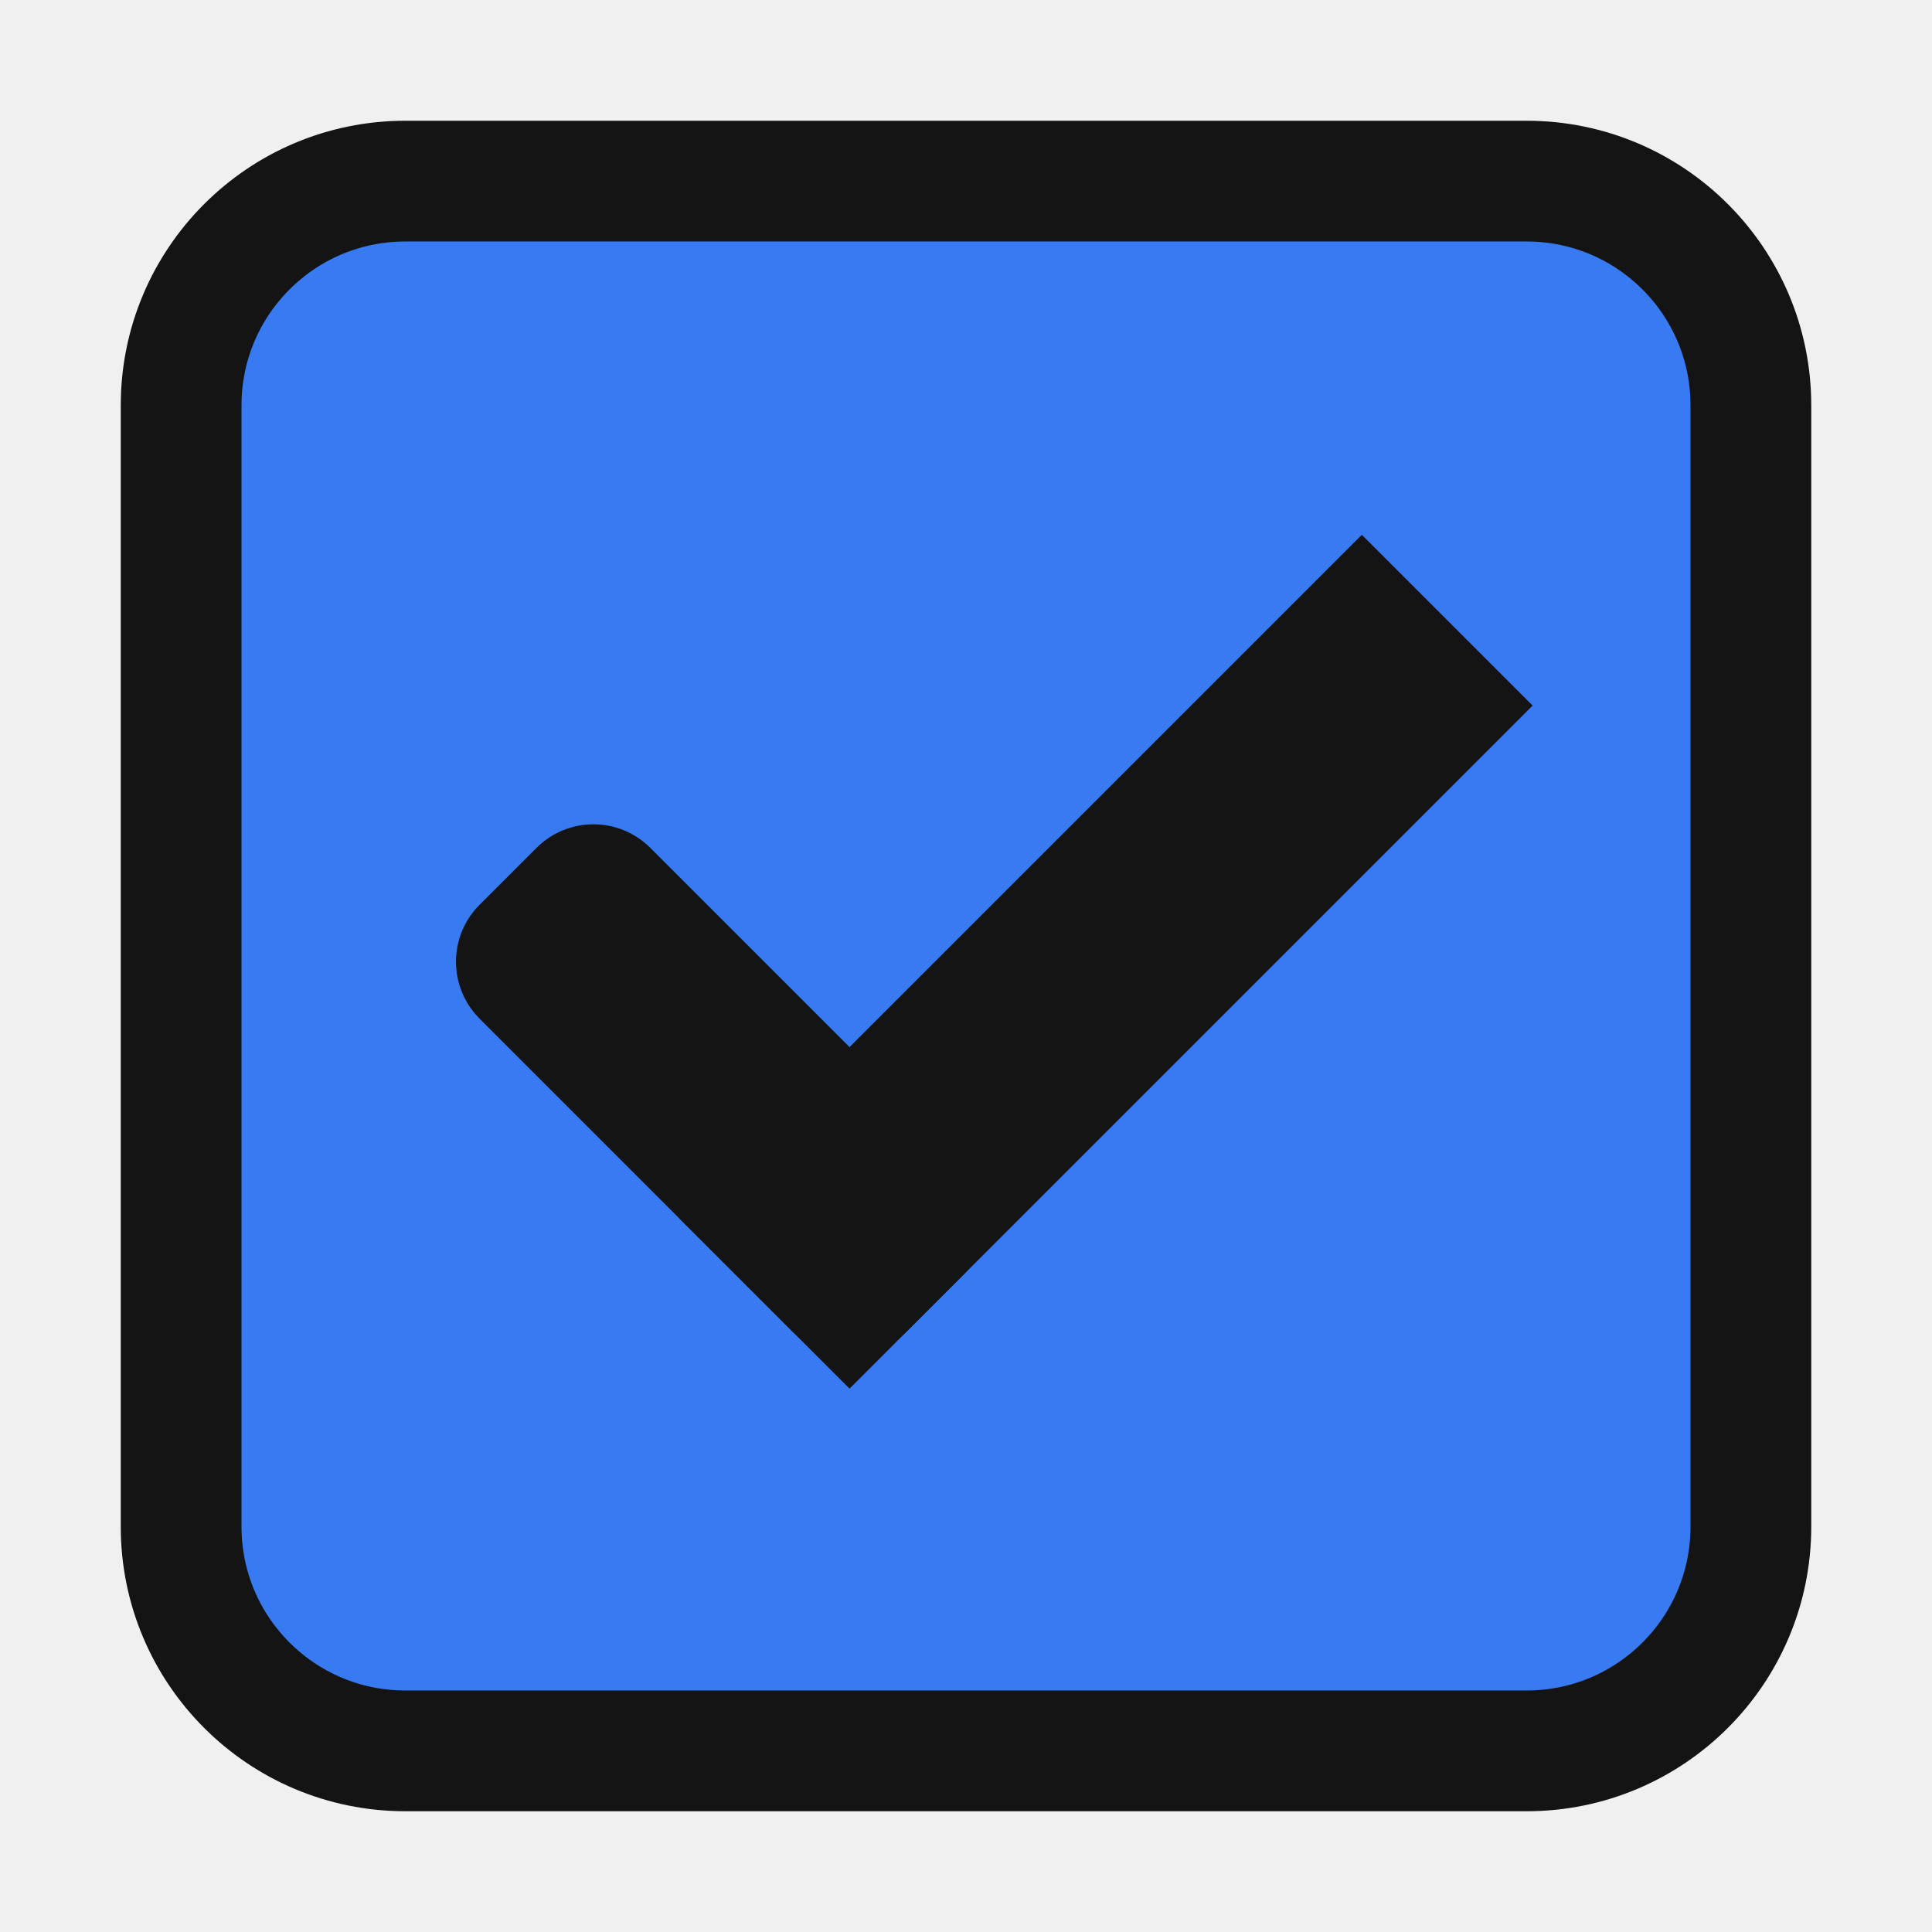
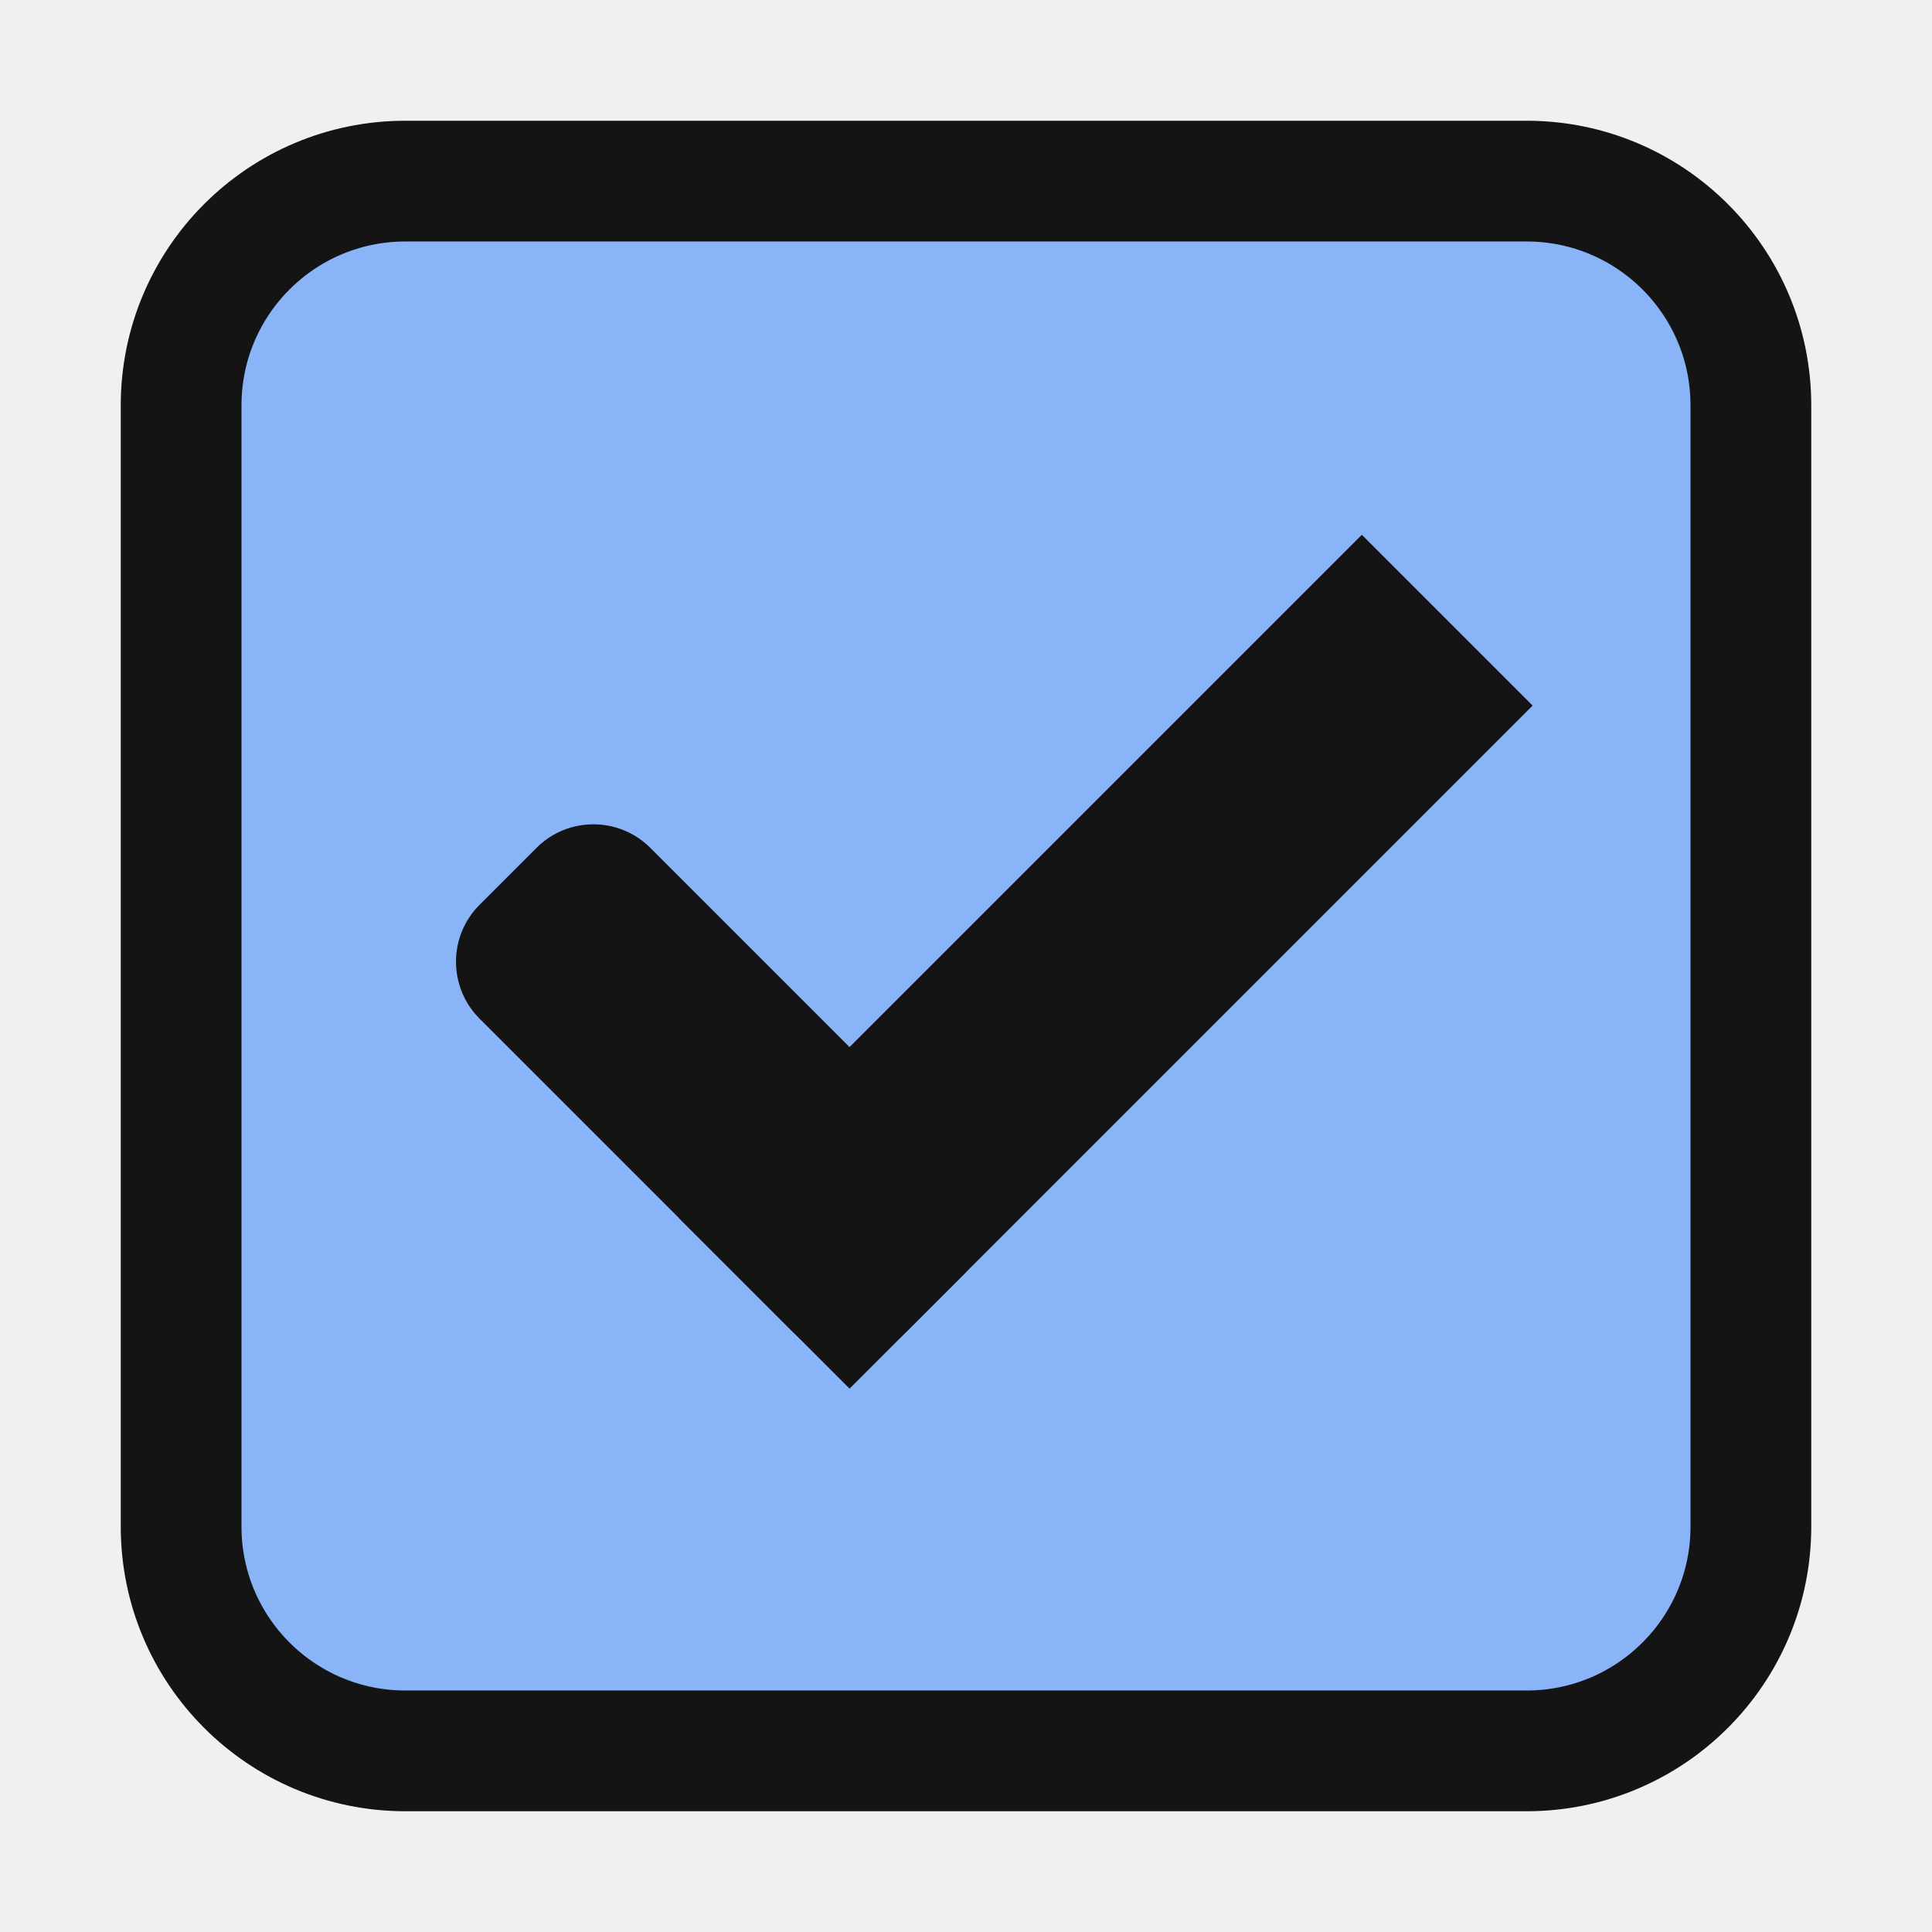
<svg xmlns="http://www.w3.org/2000/svg" width="16" height="16" id="svg2" version="1.1">
  <defs id="defs4">
    <linearGradient id="linearGradient3768-6">
      <stop style="stop-color:#0f0f0f;stop-opacity:1;" offset="0" id="stop3770-6" />
      <stop id="stop3778-2" offset="0.078" style="stop-color:#0f0f0f;stop-opacity:1;" />
      <stop style="stop-color:#0f0f0f;stop-opacity:1;" offset="0.974" id="stop3774-0" />
      <stop style="stop-color:#0f0f0f;stop-opacity:1;" offset="1" id="stop3776-1" />
    </linearGradient>
  </defs>
  <g id="layer1" transform="translate(0,-1036.362)">
    <g transform="translate(-36,1036)" style="display:inline;opacity:1" id="checkbox-checked-dark">
      <g id="checkbox-unchecked-5-59" style="display:inline" transform="translate(19,0)">
        <g id="sdsd-7-54">
          <g transform="translate(0,-30)" id="scdsdcd-5-8">
            <g transform="matrix(0.9295198,0,0,0.9291437,-156.7507,-212.9618)" id="g15812-6-6-1-5-4" style="display:inline">
              <g style="display:inline" id="g5489-2-9-6-8-8-53-5" transform="matrix(0.5089163,0,0,0.5173982,161.7932,197.5643)">
                <g id="g5428-8-1-4-0-0-4-2" />
              </g>
            </g>
            <rect style="color:#000000;display:inline;overflow:visible;visibility:visible;fill:none;stroke:none;stroke-width:2;marker:none;enable-background:accumulate" id="rect13523-7-11" width="16" height="16" x="17" y="30.362" />
            <g id="g5400-6-68">
-               <rect rx="1.857" y="31.862" x="18.5" height="13" width="13" id="rect5147-9-1-5-7-6-7-4" style="color:#000000;display:inline;overflow:visible;visibility:visible;fill:#387af2;fill-opacity:1;stroke:#141414;stroke-width:1;stroke-linecap:butt;stroke-linejoin:round;stroke-miterlimit:4;stroke-dasharray:none;stroke-dashoffset:0;stroke-opacity:1;marker:none;enable-background:accumulate" ry="1.857" />
+               <rect rx="1.857" y="31.862" x="18.5" height="13" width="13" id="rect5147-9-1-5-7-6-7-4" style="color:#000000;display:inline;overflow:visible;visibility:visible;fill:#8ab4f8;fill-opacity:1;stroke:#141414;stroke-width:1;stroke-linecap:butt;stroke-linejoin:round;stroke-miterlimit:4;stroke-dasharray:none;stroke-dashoffset:0;stroke-opacity:1;marker:none;enable-background:accumulate" ry="1.857" />
            </g>
          </g>
        </g>
      </g>
      <g id="checkbox-checked-dark-7-37" transform="translate(36,-1036)" style="display:inline">
        <g id="g3981-6-4-97" transform="matrix(0.7071068,0.7071068,-0.7071068,0.7071068,729.9547,305.0582)" style="opacity:0.85;fill:#141414;fill-opacity:1" />
        <g id="g4049-2-5" transform="matrix(0.7071068,0.7071068,-0.7071068,0.7071068,727.9444,295.3112)">
          <g id="g4056-7-6" transform="translate(12.37438,11.53123)">
            <g id="g3981-0-8" transform="translate(-3,-4.999983)" style="fill:#141414;fill-opacity:1">
              <rect ry="0.667" rx="0.667" y="1033.362" x="8" height="2" width="5" id="rect3977-39-90" style="fill:#141414;fill-opacity:1;stroke:none" />
              <rect ry="0" y="1027.362" x="11" height="8" width="2" id="rect3979-7-60" style="fill:#141414;fill-opacity:1;stroke:none" />
            </g>
            <rect style="fill:#ffffff;fill-opacity:0;stroke:none" id="rect4047-81-5" width="3" height="1" x="5" y="-8" transform="translate(0,1036.362)" />
          </g>
        </g>
      </g>
    </g>
  </g>
</svg>
